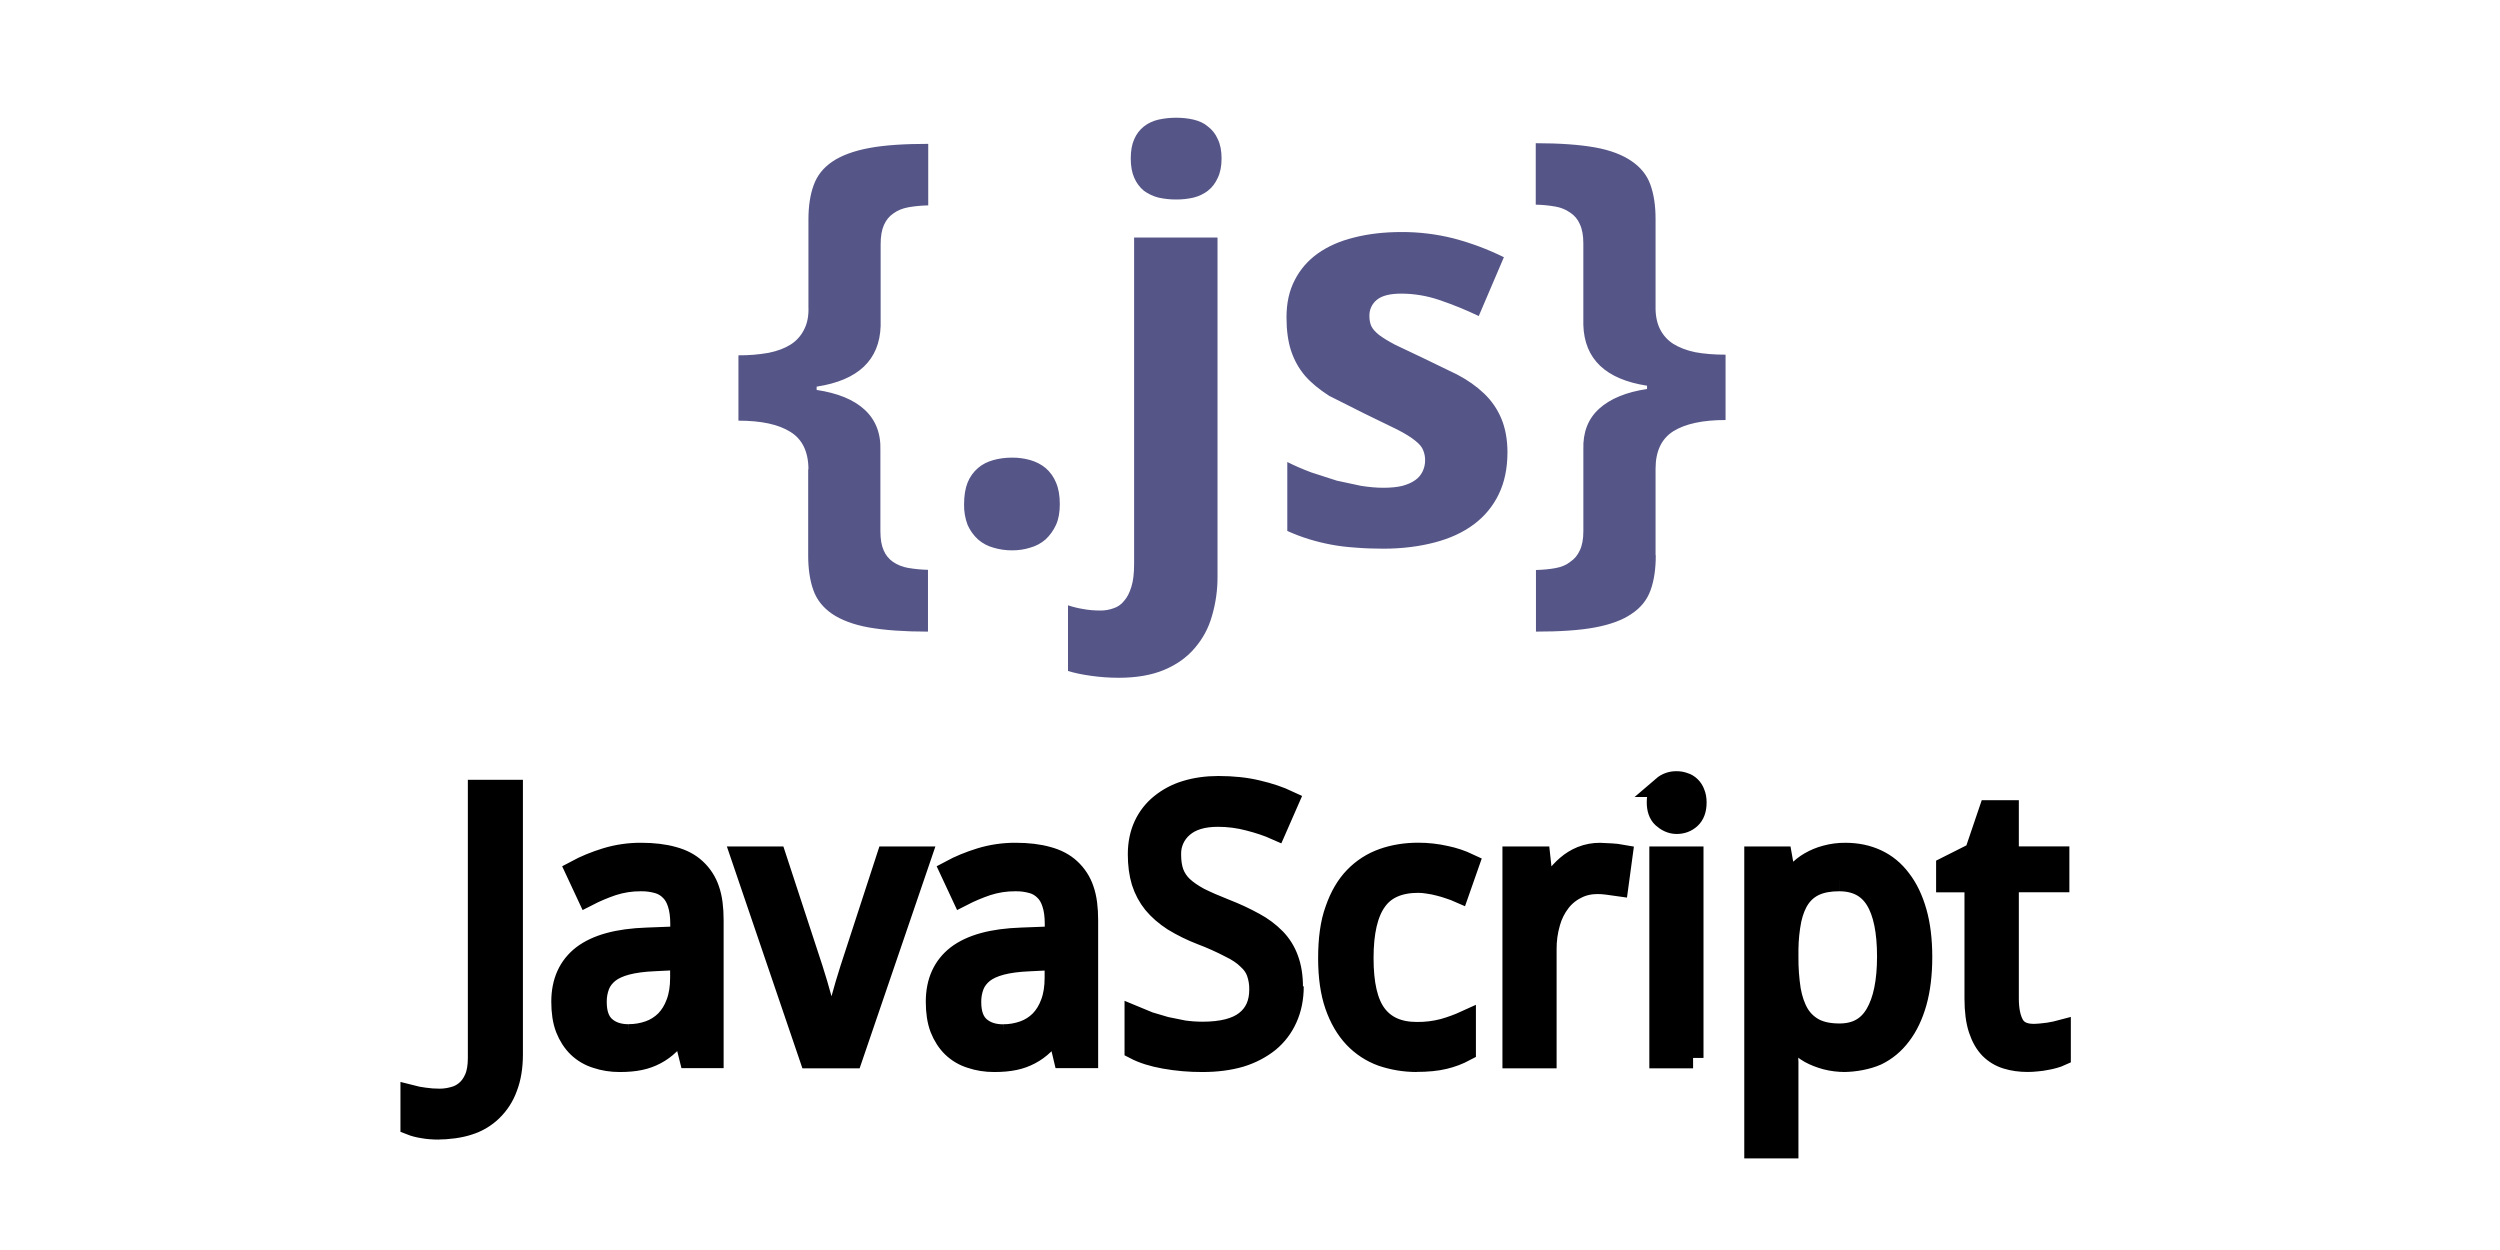
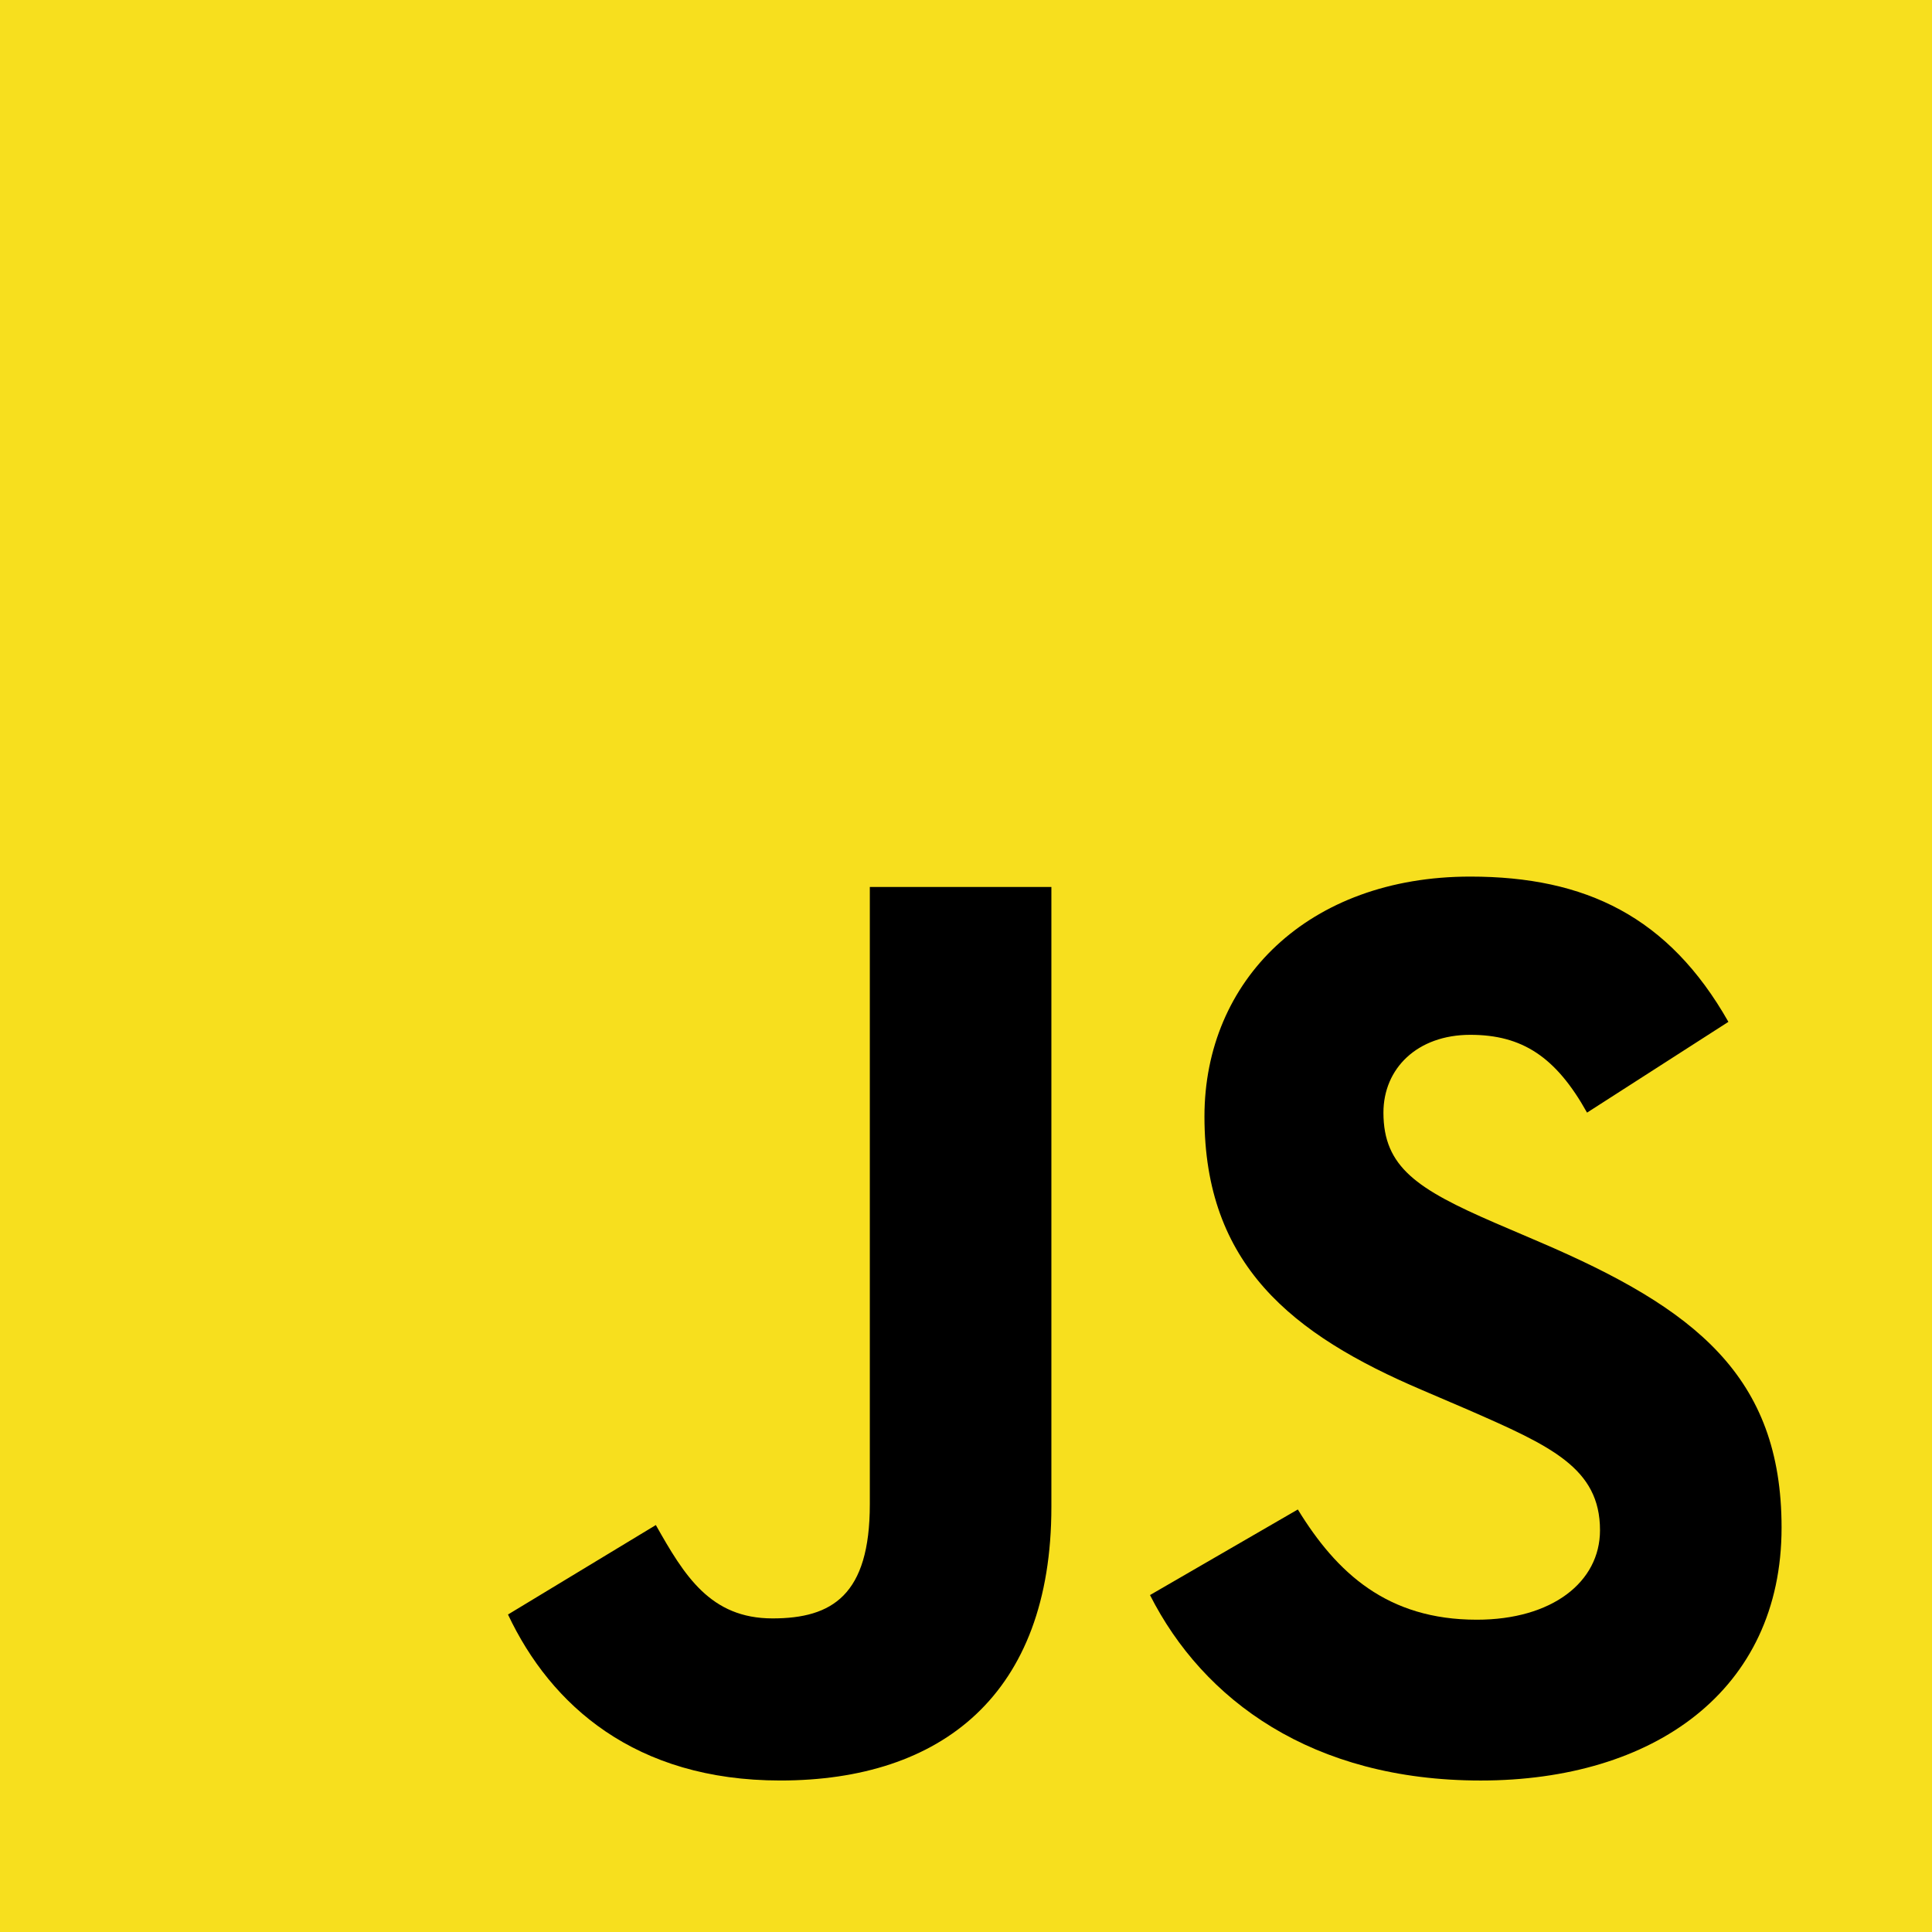
- <svg xmlns="http://www.w3.org/2000/svg" width="120" height="60">
-   <path d="M38.805 22.53c0-.85-.3-1.453-.866-1.8-.57-.36-1.4-.538-2.494-.538v-3.137a7.96 7.96 0 0 0 1.444-.118c.43-.087.788-.223 1.076-.407a1.79 1.79 0 0 0 .643-.735c.15-.298.214-.656.197-1.076v-4.174c0-.648.083-1.2.25-1.654.166-.464.464-.84.893-1.13.438-.298 1.028-.516 1.772-.656s1.7-.2 2.835-.2v2.953c-.35.01-.67.04-.958.092-.28.053-.52.15-.722.3-.193.13-.34.315-.446.55s-.158.543-.158.92v3.925c-.053 1.636-1.076 2.608-3.072 2.914v.158c1.006.15 1.776.464 2.3.945s.788 1.133.76 1.956V25.5c0 .376.052.683.158.92a1.27 1.27 0 0 0 .446.55 1.84 1.84 0 0 0 .722.289 6.49 6.49 0 0 0 .958.092v2.967c-1.146 0-2.1-.07-2.835-.2s-1.335-.36-1.772-.656c-.43-.3-.726-.665-.893-1.13s-.25-1.02-.25-1.667V22.53m7.483 1.667c0-.4.057-.757.17-1.037a1.8 1.8 0 0 1 .499-.696c.2-.175.455-.302.735-.38s.582-.118.906-.118a3.12 3.12 0 0 1 .866.118c.28.08.525.206.735.38a1.81 1.81 0 0 1 .5.696c.123.28.184.626.184 1.037 0 .394-.06.73-.184 1s-.3.512-.5.696a1.87 1.87 0 0 1-.735.394c-.27.087-.56.13-.866.13a3.07 3.07 0 0 1-.906-.13 1.87 1.87 0 0 1-.735-.394 2.1 2.1 0 0 1-.5-.696 2.66 2.66 0 0 1-.17-1m7.405 8.336c-.42 0-.853-.03-1.3-.092s-.818-.14-1.116-.236v-3.15a4.71 4.71 0 0 0 .76.184c.236.044.503.066.8.066a1.79 1.79 0 0 0 .617-.105 1.03 1.03 0 0 0 .512-.354c.15-.166.267-.394.354-.683.088-.28.13-.643.13-1.1V11.4h4.004v16.264a6.58 6.58 0 0 1-.263 1.89c-.166.595-.442 1.1-.827 1.55-.376.446-.866.796-1.47 1.05s-1.34.38-2.205.38m.6-24.927c0-.376.057-.687.17-.932a1.54 1.54 0 0 1 .46-.604c.2-.157.433-.267.696-.328.27-.06.556-.092.853-.092s.578.03.84.092.5.17.683.328a1.49 1.49 0 0 1 .473.604c.123.245.184.556.184.932 0 .368-.06.678-.184.932-.114.254-.27.46-.473.617-.193.15-.42.258-.683.328a3.69 3.69 0 0 1-.84.092 3.86 3.86 0 0 1-.853-.092 2.06 2.06 0 0 1-.696-.328 1.65 1.65 0 0 1-.46-.617c-.114-.254-.17-.564-.17-.932m18.082 14.1c0 .77-.14 1.444-.42 2.02a3.9 3.9 0 0 1-1.195 1.444c-.516.385-1.142.674-1.877.866s-1.558.3-2.468.3c-.48 0-.928-.017-1.34-.052-.4-.026-.8-.074-1.168-.144a9.93 9.93 0 0 1-1.063-.262 8.93 8.93 0 0 1-1.037-.394v-3.308c.368.184.753.35 1.155.5l1.22.394 1.168.25c.385.06.74.092 1.063.092.36 0 .665-.03.92-.092.254-.07.46-.162.617-.276a1.07 1.07 0 0 0 .354-.42 1.21 1.21 0 0 0 .118-.525 1.19 1.19 0 0 0-.092-.486c-.053-.15-.18-.302-.38-.46-.2-.166-.5-.35-.893-.55l-1.562-.76L63.8 19c-.464-.3-.85-.608-1.155-.958-.298-.35-.52-.748-.67-1.195-.15-.455-.223-.993-.223-1.615 0-.683.13-1.278.394-1.785.263-.516.634-.945 1.116-1.286s1.06-.595 1.733-.76c.683-.175 1.44-.263 2.27-.263a10.04 10.04 0 0 1 2.494.302 12.8 12.8 0 0 1 2.428.906L70.98 15.17a17.1 17.1 0 0 0-1.903-.774 5.7 5.7 0 0 0-1.811-.302c-.543 0-.936.096-1.18.3a.96.96 0 0 0-.354.788c0 .175.03.333.092.473.06.13.184.27.368.42.184.14.442.298.774.473l1.3.617 1.68.814c.5.263.928.564 1.286.906a3.53 3.53 0 0 1 .827 1.195c.193.455.3 1.006.3 1.654m7.118 4.93c0 .648-.083 1.203-.25 1.667s-.468.84-.906 1.13c-.43.298-1.015.516-1.76.656s-1.7.2-2.835.2V27.36c.35-.01.665-.04.945-.092s.516-.15.7-.3c.2-.13.354-.315.46-.55.114-.236.17-.543.17-.92v-3.925c-.026-.823.228-1.475.76-1.956s1.3-.796 2.297-.945v-.158c-1.986-.306-3.006-1.278-3.058-2.914v-3.925c0-.376-.057-.683-.17-.92a1.23 1.23 0 0 0-.46-.55 1.73 1.73 0 0 0-.709-.289 5.97 5.97 0 0 0-.945-.092v-2.95c1.146 0 2.1.07 2.835.2s1.33.36 1.76.656c.438.3.74.665.906 1.13.166.455.25 1.006.25 1.654v4.174c-.01.42.057.78.197 1.076a1.79 1.79 0 0 0 .643.735c.3.184.643.32 1.063.407.43.08.914.118 1.457.118v3.137c-1.094 0-1.93.18-2.507.538-.57.36-.853.963-.853 1.8v4.135" fill="#558" />
-   <path d="M21.084 54.2c-.3 0-.56-.02-.782-.062-.223-.035-.416-.085-.58-.15V52.58a4.91 4.91 0 0 0 .642.123 4.88 4.88 0 0 0 .738.053 2.5 2.5 0 0 0 .65-.088 1.44 1.44 0 0 0 .598-.299c.182-.147.328-.35.44-.606s.167-.586.167-.984V37.93H24.6v12.674c0 .615-.088 1.148-.264 1.6a2.92 2.92 0 0 1-.721 1.116 2.78 2.78 0 0 1-1.107.659c-.428.147-1.012.22-1.533.22m11.795-4.755h-.07a5.92 5.92 0 0 1-.58.686 2.84 2.84 0 0 1-1.398.739c-.282.06-.606.088-.976.088-.404 0-.776-.06-1.116-.176a2.21 2.21 0 0 1-.888-.52c-.246-.24-.44-.54-.58-.896-.14-.363-.2-.8-.2-1.283 0-.96.337-1.7 1-2.215.68-.516 1.7-.797 3.094-.844l1.617-.062v-.606c0-.393-.044-.72-.132-.984-.082-.264-.205-.475-.37-.633a1.33 1.33 0 0 0-.598-.352 2.83 2.83 0 0 0-.809-.105 4.3 4.3 0 0 0-1.362.21 8.73 8.73 0 0 0-1.204.51l-.562-1.204c.434-.234.917-.434 1.45-.598a5.68 5.68 0 0 1 1.679-.246c.598 0 1.113.062 1.547.185.44.117.8.308 1.08.57a2.36 2.36 0 0 1 .642.993c.142.403.2.894.2 1.468v6.6H33.1zm-2.6.215a2.88 2.88 0 0 0 .993-.167 2.12 2.12 0 0 0 .79-.5c.223-.228.396-.513.52-.852.13-.346.193-.75.193-1.213v-.87l-1.257.062c-.527.023-.97.082-1.327.176s-.645.226-.86.396c-.2.164-.363.366-.457.606a2.14 2.14 0 0 0-.141.8c0 .54.14.935.422 1.187s.662.378 1.125.378m5.417-8.532h1.652L39 46.5l.23.747.264.932.237.896.15.642h.062l.15-.642.237-.896.264-.932.23-.747 1.75-5.37H44.2l-3.296 9.65h-2.03zm15.158 8.314h-.07a5.92 5.92 0 0 1-.58.686 2.84 2.84 0 0 1-1.398.739c-.282.06-.606.088-.976.088-.404 0-.776-.06-1.116-.176a2.21 2.21 0 0 1-.888-.52c-.246-.24-.44-.54-.58-.896-.14-.363-.2-.8-.2-1.283 0-.96.337-1.7 1-2.215.68-.516 1.7-.797 3.094-.844l1.617-.062v-.606c0-.393-.044-.72-.132-.984-.082-.264-.205-.475-.37-.633a1.33 1.33 0 0 0-.598-.352 2.83 2.83 0 0 0-.809-.105 4.3 4.3 0 0 0-1.362.21 8.73 8.73 0 0 0-1.204.51l-.562-1.204c.434-.234.917-.434 1.45-.598a5.68 5.68 0 0 1 1.68-.246c.598 0 1.113.062 1.547.185.44.117.8.308 1.08.57a2.36 2.36 0 0 1 .642.993c.142.403.2.894.2 1.468v6.6h-1.15zm-2.6.22a2.88 2.88 0 0 0 .993-.167 2.12 2.12 0 0 0 .79-.5c.223-.23.396-.513.52-.852.13-.346.193-.75.193-1.213v-.87l-1.257.062c-.527.023-.97.082-1.327.176s-.645.226-.86.396c-.2.164-.363.366-.457.606a2.14 2.14 0 0 0-.141.8c0 .54.14.935.422 1.187.287.252.662.378 1.125.378m13.933-2.323c0 .568-.103 1.078-.308 1.53a3.09 3.09 0 0 1-.861 1.134c-.375.3-.832.548-1.37.712-.54.158-1.146.237-1.82.237a10.06 10.06 0 0 1-1.828-.158c-.563-.1-1.034-.25-1.415-.448v-1.564l.677.28.8.237.87.176a6.71 6.71 0 0 0 .888.062c.937 0 1.63-.176 2.074-.527.45-.352.677-.855.677-1.512a2.35 2.35 0 0 0-.132-.826c-.082-.234-.23-.448-.448-.642-.2-.2-.495-.4-.853-.57a12.33 12.33 0 0 0-1.354-.606 8.44 8.44 0 0 1-1.362-.668c-.38-.246-.697-.522-.95-.826-.246-.305-.43-.65-.554-1.037-.117-.387-.176-.826-.176-1.318 0-.516.094-.975.28-1.38a2.82 2.82 0 0 1 .791-1.02 3.53 3.53 0 0 1 1.213-.642c.475-.146.996-.22 1.564-.22.697 0 1.324.067 1.88.202.557.13 1.052.296 1.485.5l-.6 1.37c-.38-.17-.814-.316-1.3-.44a5.74 5.74 0 0 0-1.494-.193c-.715 0-1.27.167-1.66.5a1.67 1.67 0 0 0-.6 1.336c0 .334.044.624.132.87a1.76 1.76 0 0 0 .439.659c.205.193.475.378.8.554.34.17.756.352 1.248.545a11.57 11.57 0 0 1 1.397.65 4.18 4.18 0 0 1 1.011.756 2.73 2.73 0 0 1 .606.976c.14.37.215.822.215 1.326m5.954 3.597c-.592 0-1.146-.1-1.66-.273a3.46 3.46 0 0 1-1.345-.88c-.38-.404-.68-.917-.896-1.538-.217-.627-.325-1.38-.325-2.26 0-.92.1-1.7.334-2.338.223-.645.527-1.166.914-1.564a3.52 3.52 0 0 1 1.37-.88c.52-.183 1.08-.273 1.68-.273a5.96 5.96 0 0 1 1.336.149 4.92 4.92 0 0 1 1.099.369l-.475 1.354c-.135-.06-.284-.114-.448-.167a5.1 5.1 0 0 0-.5-.15c-.176-.047-.35-.082-.52-.105a2.88 2.88 0 0 0-.483-.044c-.92 0-1.6.296-2.013.888-.422.586-.633 1.5-.633 2.742 0 1.236.2 2.142.633 2.716.428.568 1.075.852 1.942.852a4.82 4.82 0 0 0 1.283-.158 7.35 7.35 0 0 0 1.055-.387v1.424a4.21 4.21 0 0 1-1.02.387c-.357.088-.82.132-1.342.132m8.77-9.998l.57.026a4.07 4.07 0 0 1 .545.062l-.2 1.477-.5-.07c-.17-.024-.33-.035-.483-.035-.37 0-.706.076-1 .228a2.24 2.24 0 0 0-.791.642 2.9 2.9 0 0 0-.5 1.002 4.45 4.45 0 0 0-.176 1.292v5.203h-1.6v-9.65h1.3l.193 1.767h.07l.466-.73a3.5 3.5 0 0 1 .563-.615 2.55 2.55 0 0 1 .703-.431 2.36 2.36 0 0 1 .906-.167m4.45 9.825h-1.6v-9.65h1.6v9.65m-1.46-13.025a.98.98 0 0 1 .668-.237 1 1 0 0 1 .36.062.7.7 0 0 1 .299.176.8.8 0 0 1 .202.316c.053.123.08.273.08.448 0 .34-.094.595-.28.765-.182.164-.4.246-.66.246s-.493-.123-.675-.288c-.176-.164-.26-.42-.258-.744.001-.33.1-.586.265-.744zm8.776 13.2a3.59 3.59 0 0 1-.94-.114c-.28-.076-.536-.176-.765-.3a3.06 3.06 0 0 1-.598-.448 4.34 4.34 0 0 1-.457-.536h-.105l.053.57.035.475.018.378v4.122h-1.6V41.13h1.3l.23 1.3h.07a3.91 3.91 0 0 1 .457-.571 2.55 2.55 0 0 1 .589-.466 3.08 3.08 0 0 1 .765-.316 3.39 3.39 0 0 1 .949-.123c.55 0 1.052.105 1.503.316s.835.527 1.15.95c.322.416.57.935.747 1.556s.264 1.342.264 2.162c0 .826-.088 1.553-.264 2.18-.176.62-.425 1.143-.747 1.564-.316.422-.7.74-1.15.958-.45.2-1.063.316-1.614.316m-.197-8.675c-.445 0-.823.067-1.134.202-.305.135-.554.34-.747.615s-.328.618-.422 1.028a7.78 7.78 0 0 0-.149 1.45v.36a9.83 9.83 0 0 0 .114 1.582c.082.457.217.844.404 1.16a1.94 1.94 0 0 0 .765.712c.316.158.712.237 1.187.237.8 0 1.37-.32 1.74-.958.375-.64.562-1.556.563-2.75 0-1.22-.188-2.13-.562-2.733s-.955-.905-1.758-.905m9.312 7.365c.105 0 .223-.01.352-.018l.387-.044.334-.062.237-.062v1.213c-.076.035-.173.07-.3.105a3.29 3.29 0 0 1-.387.088c-.14.03-.287.05-.44.062a3.81 3.81 0 0 1-.448.026c-.363 0-.7-.047-1-.14a1.92 1.92 0 0 1-.81-.483c-.223-.23-.398-.536-.527-.923-.13-.393-.193-.885-.193-1.477v-5.6h-1.362v-.712l1.362-.686.686-2.022h.923v2.215h2.426v1.204h-2.426v5.6c0 .568.1.996.272 1.283s.492.43.914.43" stroke="#000" />
+ <svg xmlns="http://www.w3.org/2000/svg" width="800px" height="800px" viewBox="0 0 256 256" version="1.1" preserveAspectRatio="xMidYMid">
+   <g>
+     <path d="M0,0 L256,0 L256,256 L0,256 L0,0 Z" fill="#F7DF1E">
+ 
+ </path>
+     <path d="M67.312,213.932 L86.903,202.076 C90.682,208.777 94.12,214.447 102.367,214.447 C110.272,214.447 115.256,211.355 115.256,199.327 L115.256,117.529 L139.314,117.529 L139.314,199.667 C139.314,224.584 124.708,235.926 103.398,235.926 C84.153,235.926 72.982,225.959 67.311,213.93" fill="#000000">
+ 
+ </path>
+     <path d="M152.381,211.354 L171.969,200.013 C177.126,208.434 183.828,214.62 195.684,214.62 C205.653,214.62 212.009,209.636 212.009,202.762 C212.009,194.514 205.479,191.592 194.481,186.782 L188.468,184.203 C171.111,176.815 159.597,167.535 159.597,147.945 C159.597,129.901 173.345,116.153 194.826,116.153 C210.12,116.153 221.118,121.481 229.022,135.4 L210.291,147.429 C206.166,140.04 201.7,137.119 194.826,137.119 C187.78,137.119 183.312,141.587 183.312,147.429 C183.312,154.646 187.78,157.568 198.09,162.037 L204.104,164.614 C224.553,173.379 236.067,182.313 236.067,202.418 C236.067,224.072 219.055,235.928 196.2,235.928 C173.861,235.928 159.426,225.274 152.381,211.354" fill="#000000">
+ 
+ </path>
+   </g>
</svg>
